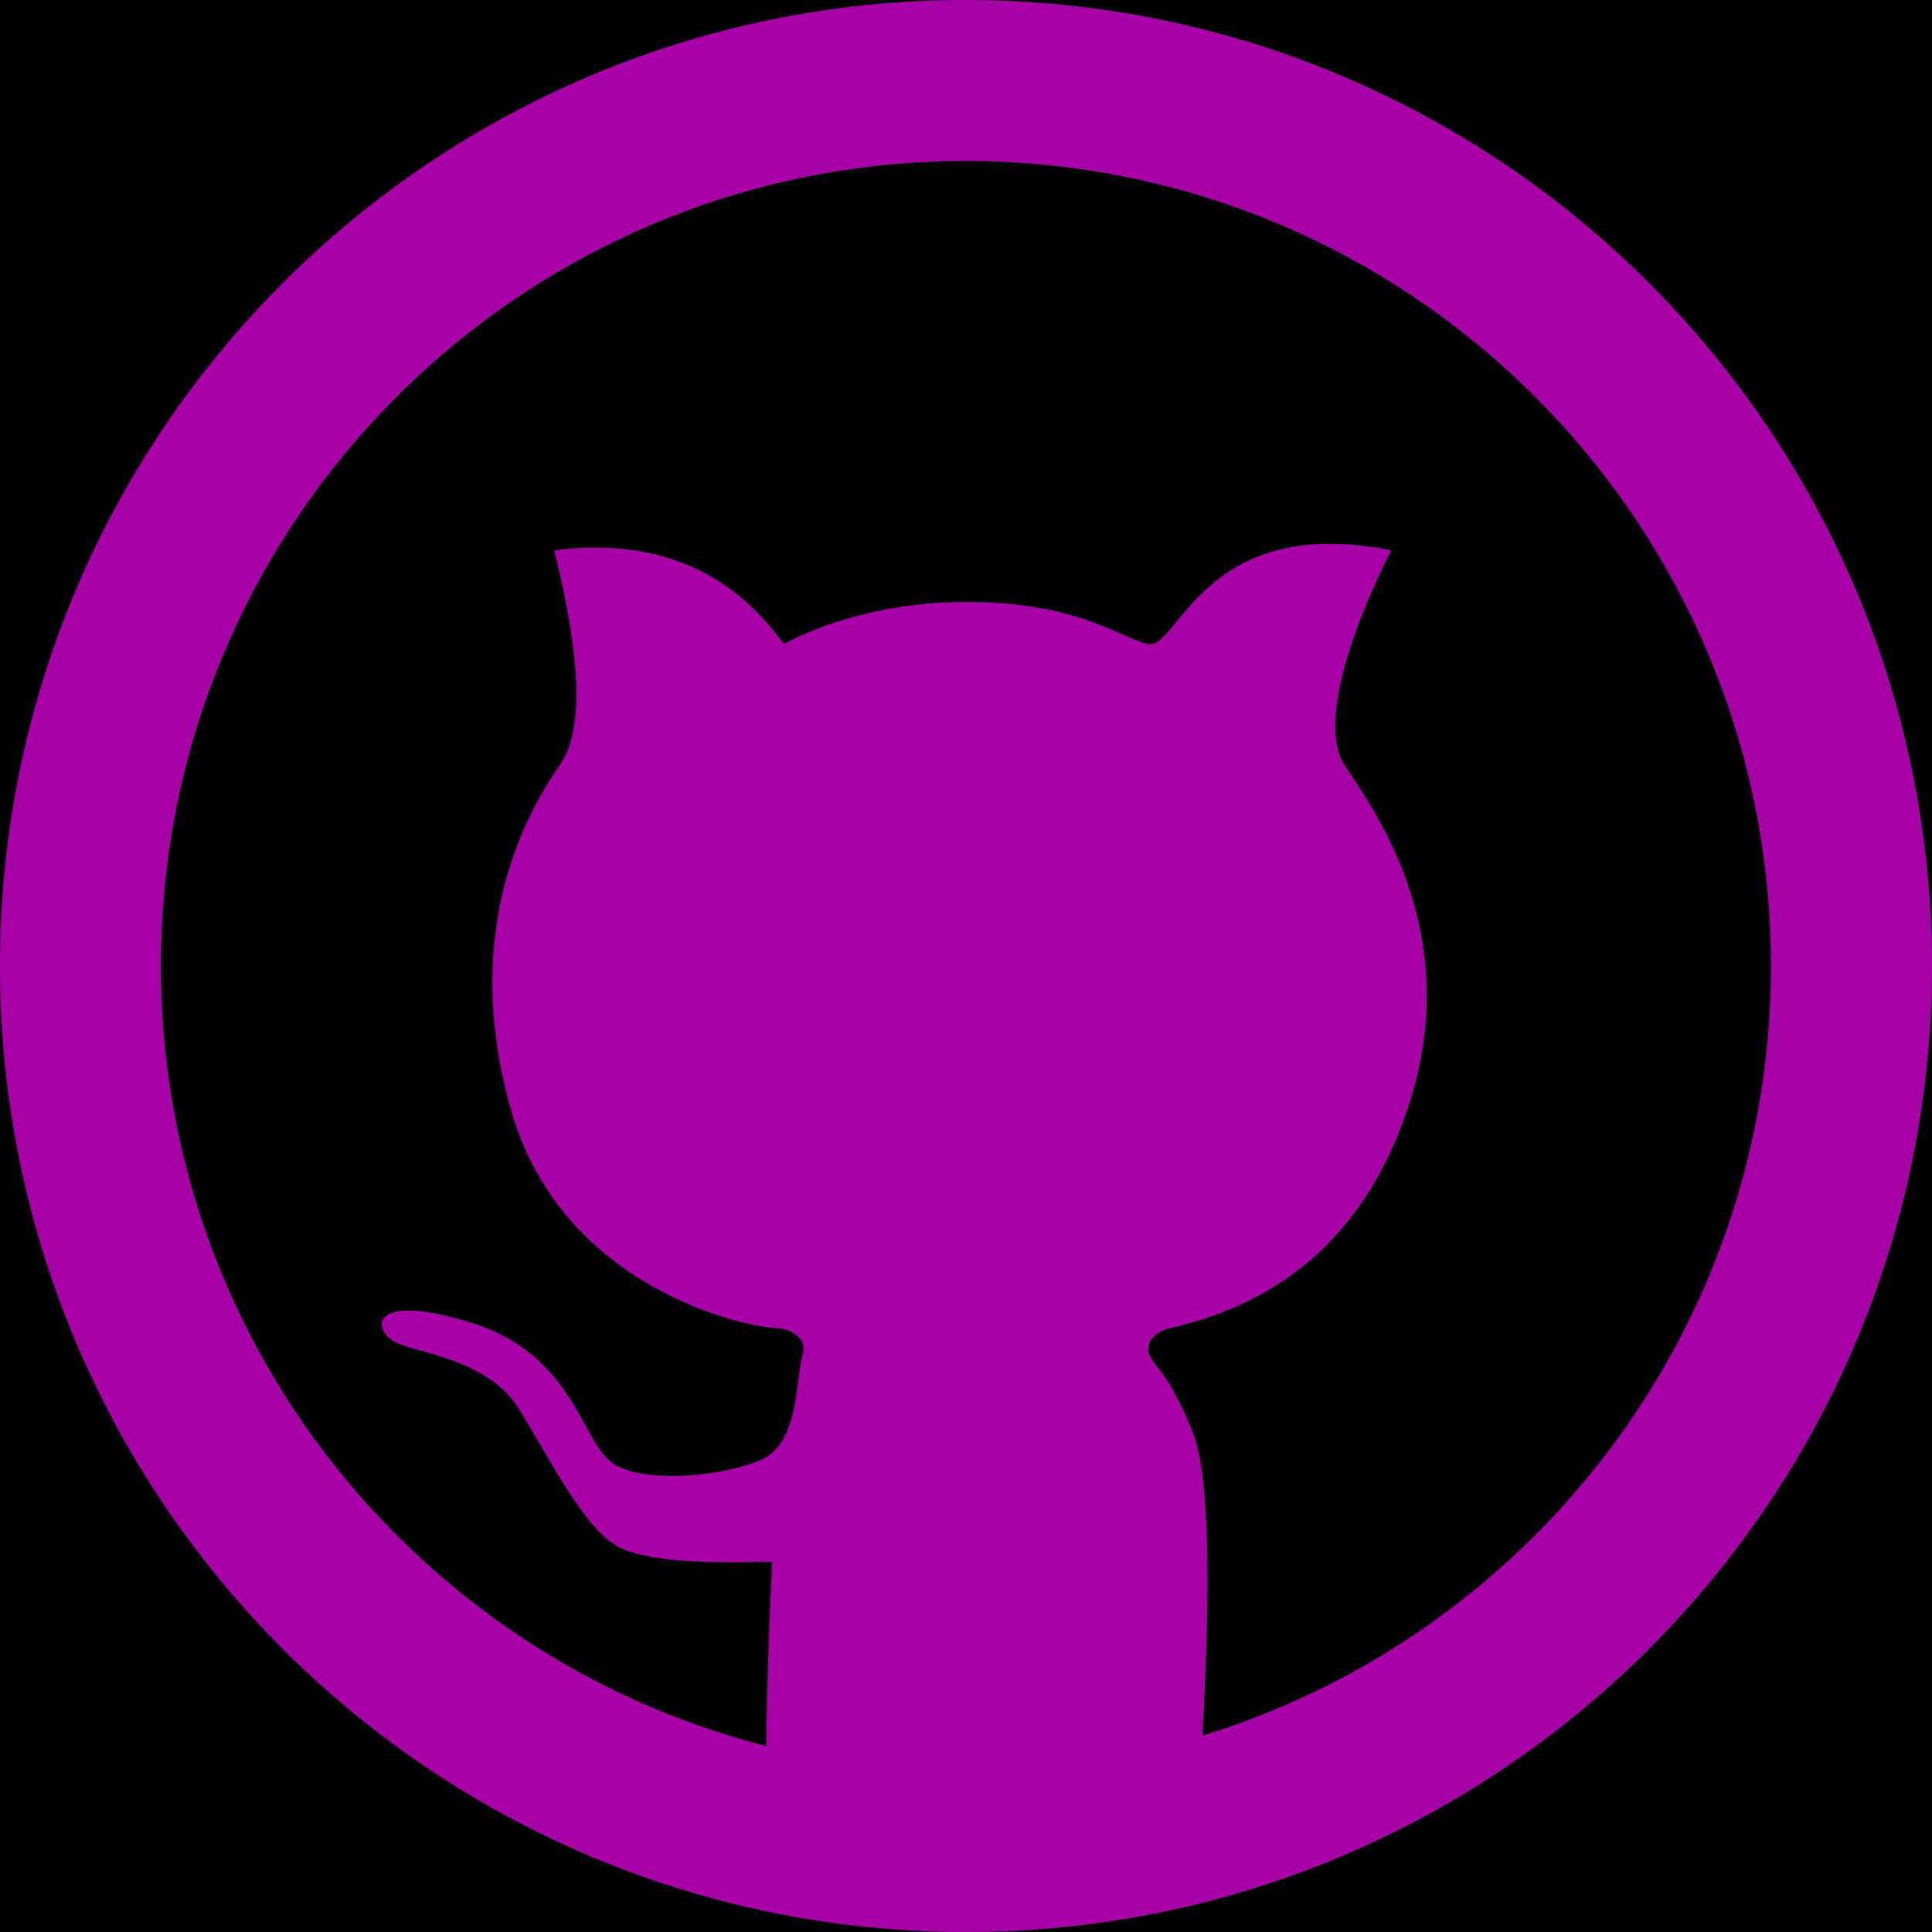
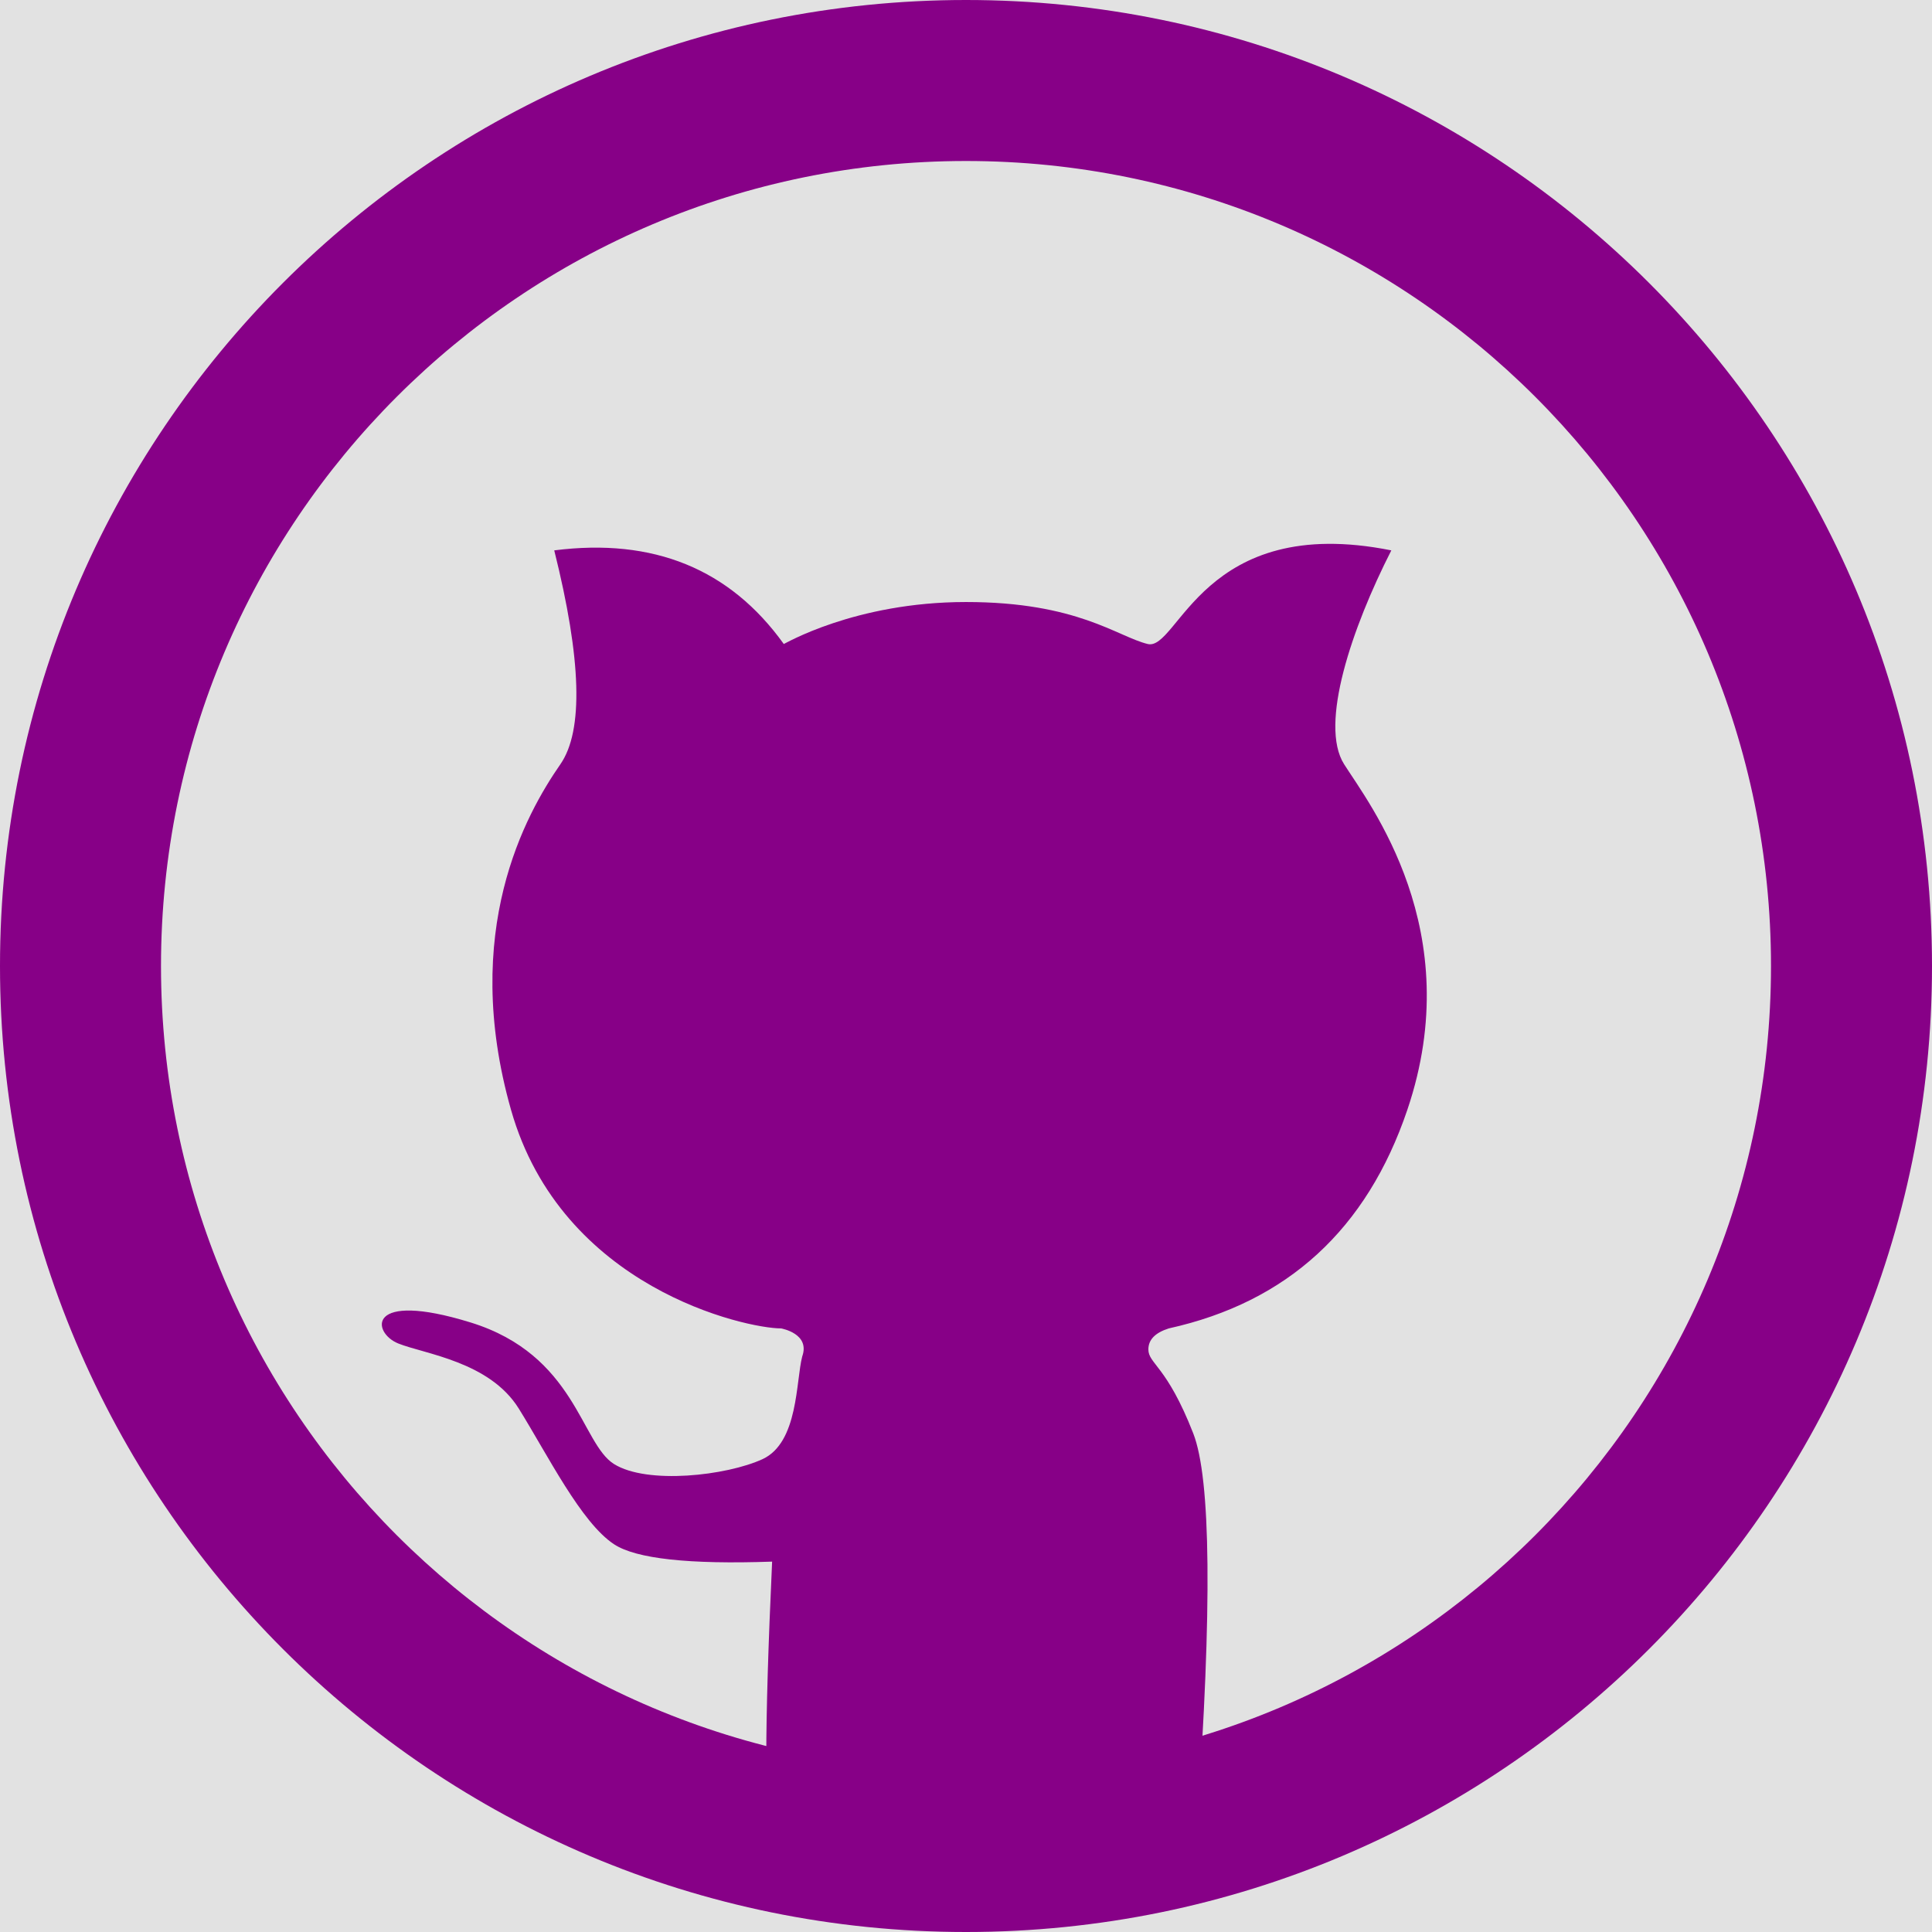
- <svg xmlns="http://www.w3.org/2000/svg" width="90px" height="90px" viewBox="0 0 48.00 48.00" fill="#000000">
+ <svg xmlns="http://www.w3.org/2000/svg" width="90px" height="90px" viewBox="0 0 48.00 48.00" fill="#fff">
  <g id="SVGRepo_bgCarrier" stroke-width="0" />
  <g id="SVGRepo_tracerCarrier" stroke-linecap="round" stroke-linejoin="round" />
  <g id="SVGRepo_iconCarrier">
-     <rect width="48" height="48" fill="#000" fill-opacity="1" />
-     <path fill-rule="evenodd" clip-rule="evenodd" d="M24 4C12.954 4 4 12.954 4 24C4 35.046 12.954 44 24 44C35.046 44 44 35.046 44 24C44 12.954 35.046 4 24 4ZM0 24C0 10.745 10.745 0 24 0C37.255 0 48 10.745 48 24C48 37.255 37.255 48 24 48C10.745 48 0 37.255 0 24Z" fill="#a700a7" />
-     <path fill-rule="evenodd" clip-rule="evenodd" d="M19.183 45.471C18.99 45.222 18.99 42.997 19.183 38.798C17.111 38.87 15.802 38.726 15.256 38.367C14.437 37.828 13.617 36.167 12.889 34.996C12.161 33.825 10.546 33.64 9.894 33.378C9.242 33.116 9.078 32.05 11.691 32.856C14.304 33.663 14.432 35.861 15.256 36.374C16.08 36.888 18.051 36.663 18.945 36.252C19.838 35.84 19.772 34.308 19.931 33.701C20.133 33.134 19.423 33.008 19.407 33.004C18.535 33.004 13.954 32.007 12.695 27.57C11.437 23.134 13.058 20.234 13.923 18.987C14.499 18.156 14.448 16.385 13.77 13.674C16.233 13.359 18.134 14.134 19.473 16C19.474 16.011 21.228 14.957 24 14.957C26.772 14.957 27.755 15.815 28.514 16C29.273 16.185 29.88 12.734 34.567 13.674C33.588 15.597 32.769 18 33.394 18.987C34.02 19.975 36.474 23.115 34.966 27.57C33.961 30.541 31.985 32.352 29.038 33.004C28.7 33.111 28.531 33.285 28.531 33.525C28.531 33.886 28.988 33.925 29.646 35.612C30.085 36.736 30.117 39.948 29.741 45.247C28.79 45.489 28.051 45.651 27.522 45.735C26.584 45.882 25.567 45.965 24.567 45.996C23.567 46.028 23.219 46.025 21.837 45.896C20.915 45.81 20.03 45.669 19.183 45.471Z" fill="#a700a7" />
+     <rect width="48" height="48" fill="#000" fill-opacity="0.06" />
+     <path fill-rule="evenodd" clip-rule="evenodd" d="M24 4C12.954 4 4 12.954 4 24C4 35.046 12.954 44 24 44C35.046 44 44 35.046 44 24C44 12.954 35.046 4 24 4ZM0 24C0 10.745 10.745 0 24 0C37.255 0 48 10.745 48 24C48 37.255 37.255 48 24 48C10.745 48 0 37.255 0 24Z" fill="#870087" />
+     <path fill-rule="evenodd" clip-rule="evenodd" d="M19.183 45.471C18.99 45.222 18.99 42.997 19.183 38.798C17.111 38.87 15.802 38.726 15.256 38.367C14.437 37.828 13.617 36.167 12.889 34.996C12.161 33.825 10.546 33.64 9.894 33.378C9.242 33.116 9.078 32.05 11.691 32.856C14.304 33.663 14.432 35.861 15.256 36.374C16.08 36.888 18.051 36.663 18.945 36.252C19.838 35.84 19.772 34.308 19.931 33.701C20.133 33.134 19.423 33.008 19.407 33.004C18.535 33.004 13.954 32.007 12.695 27.57C11.437 23.134 13.058 20.234 13.923 18.987C14.499 18.156 14.448 16.385 13.77 13.674C16.233 13.359 18.134 14.134 19.473 16C19.474 16.011 21.228 14.957 24 14.957C26.772 14.957 27.755 15.815 28.514 16C29.273 16.185 29.88 12.734 34.567 13.674C33.588 15.597 32.769 18 33.394 18.987C34.02 19.975 36.474 23.115 34.966 27.57C33.961 30.541 31.985 32.352 29.038 33.004C28.7 33.111 28.531 33.285 28.531 33.525C28.531 33.886 28.988 33.925 29.646 35.612C30.085 36.736 30.117 39.948 29.741 45.247C28.79 45.489 28.051 45.651 27.522 45.735C26.584 45.882 25.567 45.965 24.567 45.996C23.567 46.028 23.219 46.025 21.837 45.896C20.915 45.81 20.03 45.669 19.183 45.471Z" fill="#870087" />
  </g>
</svg>
